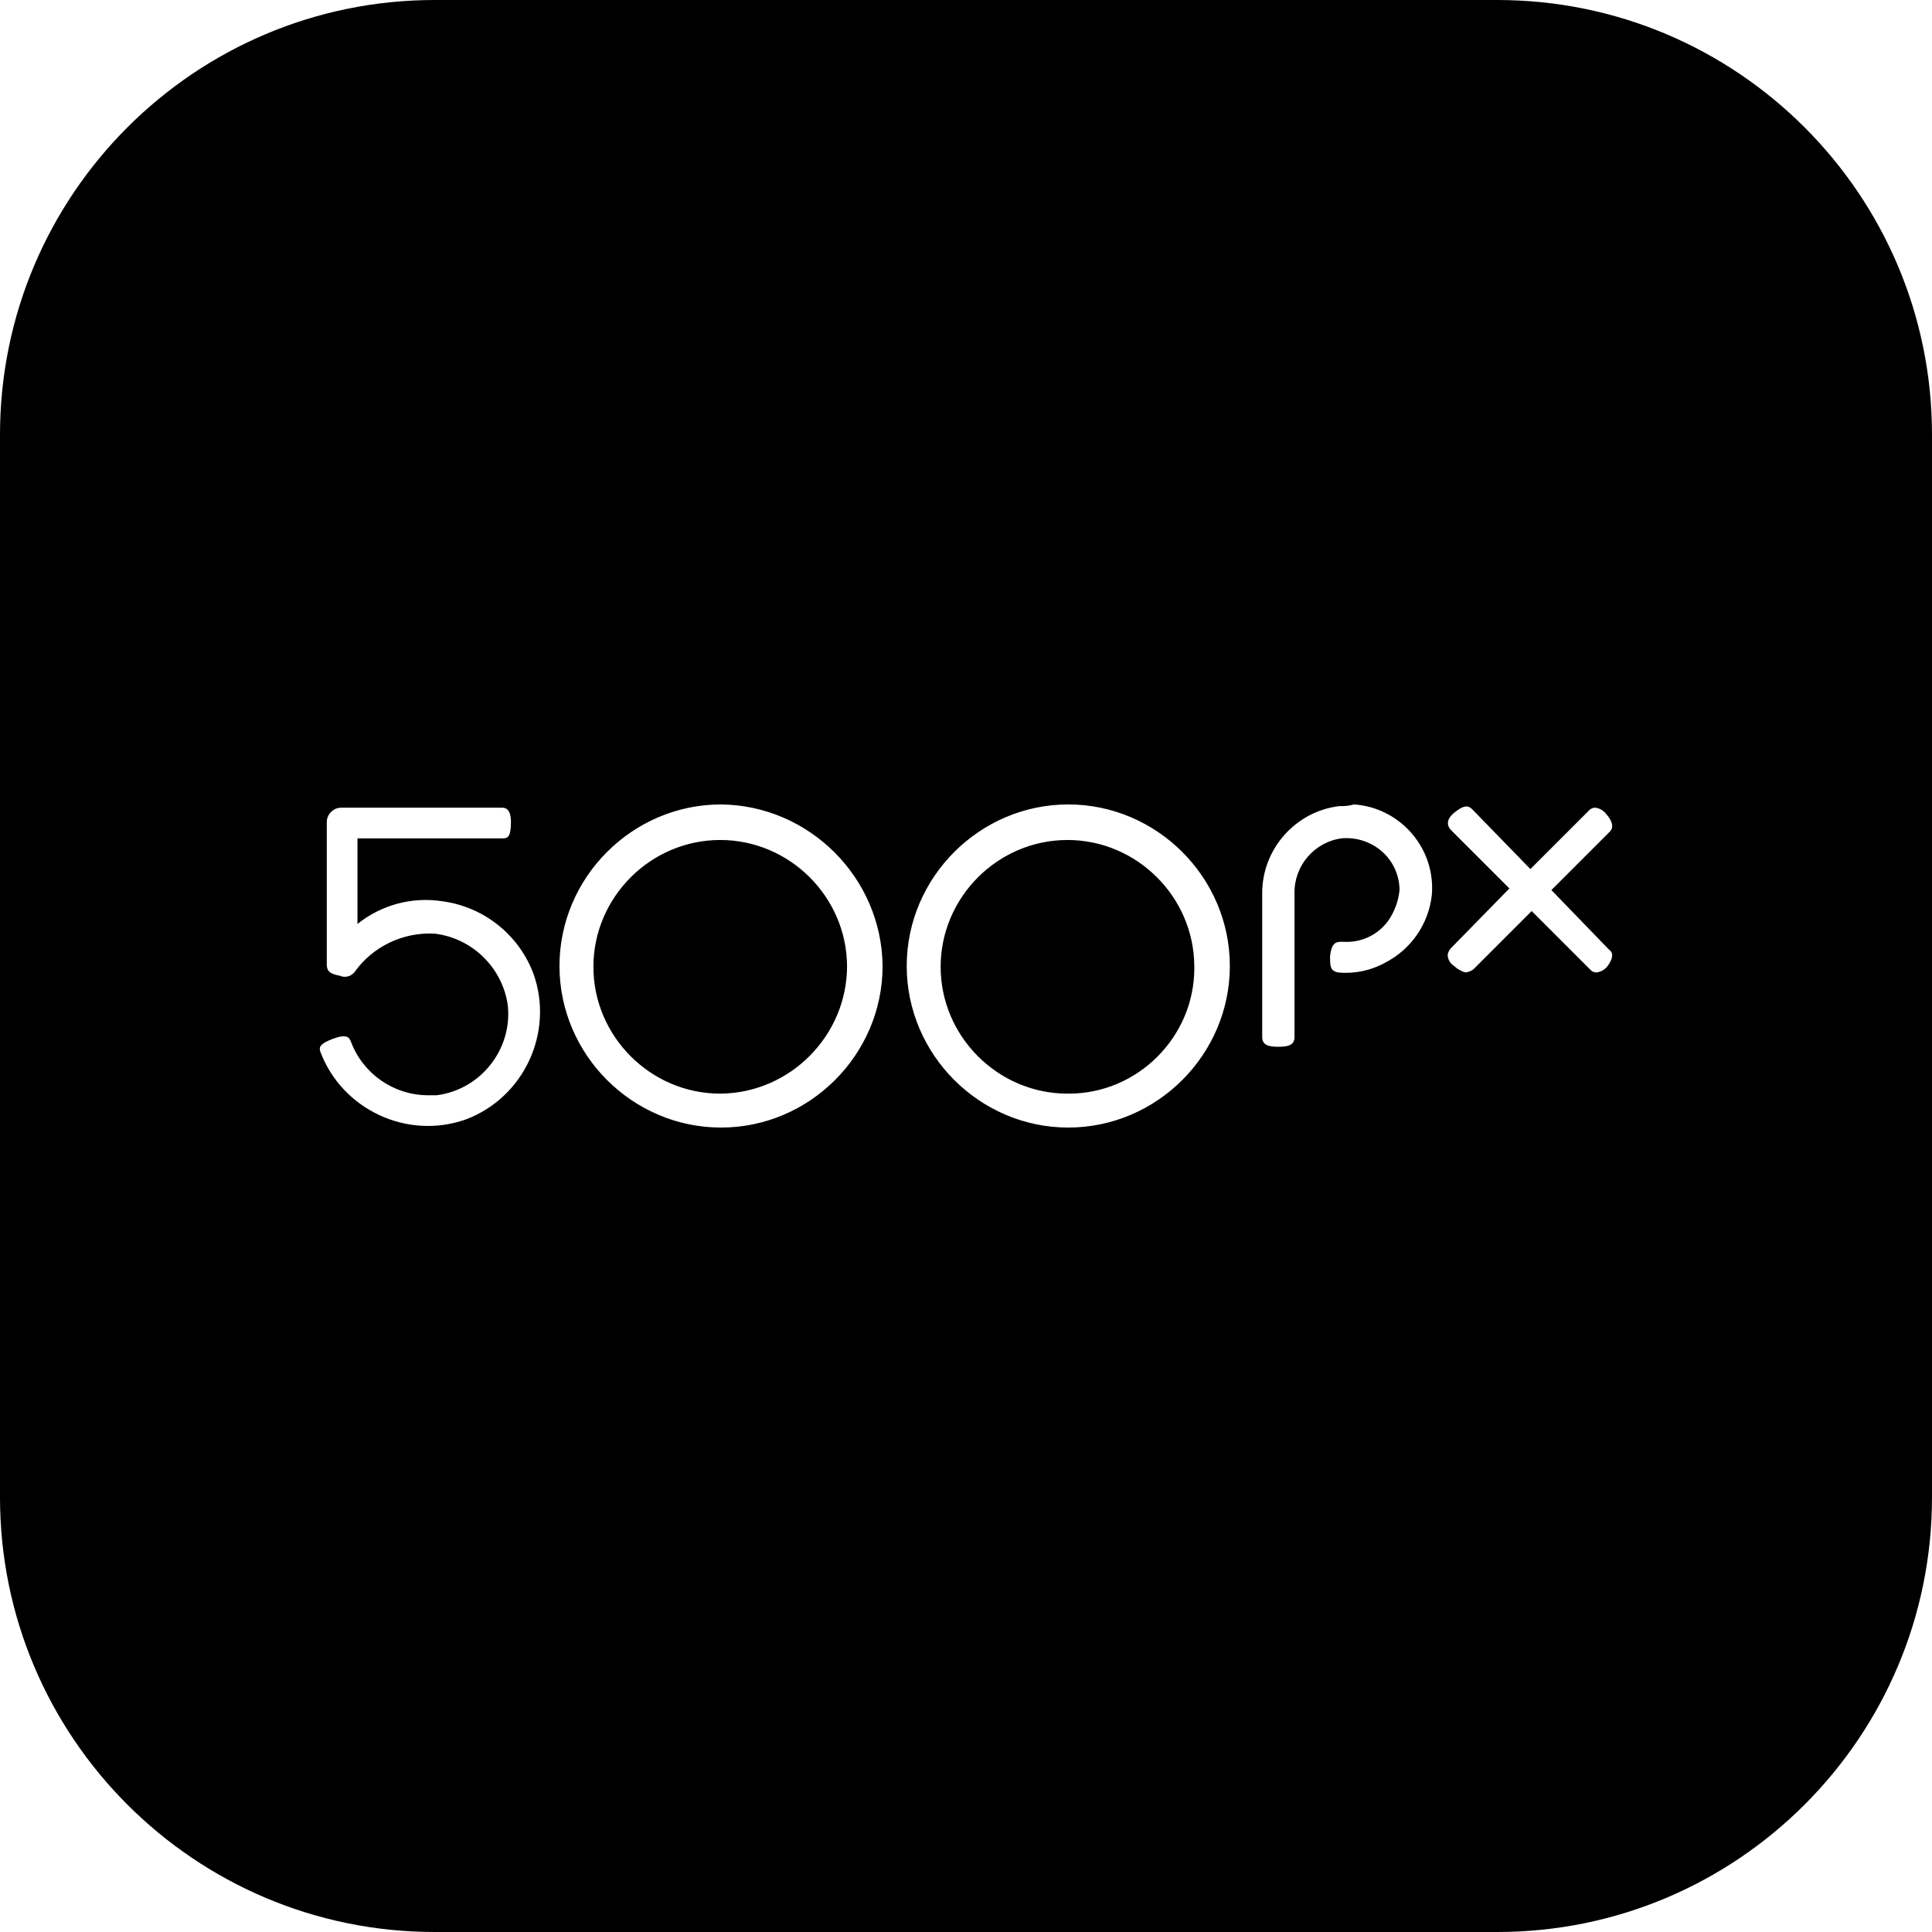
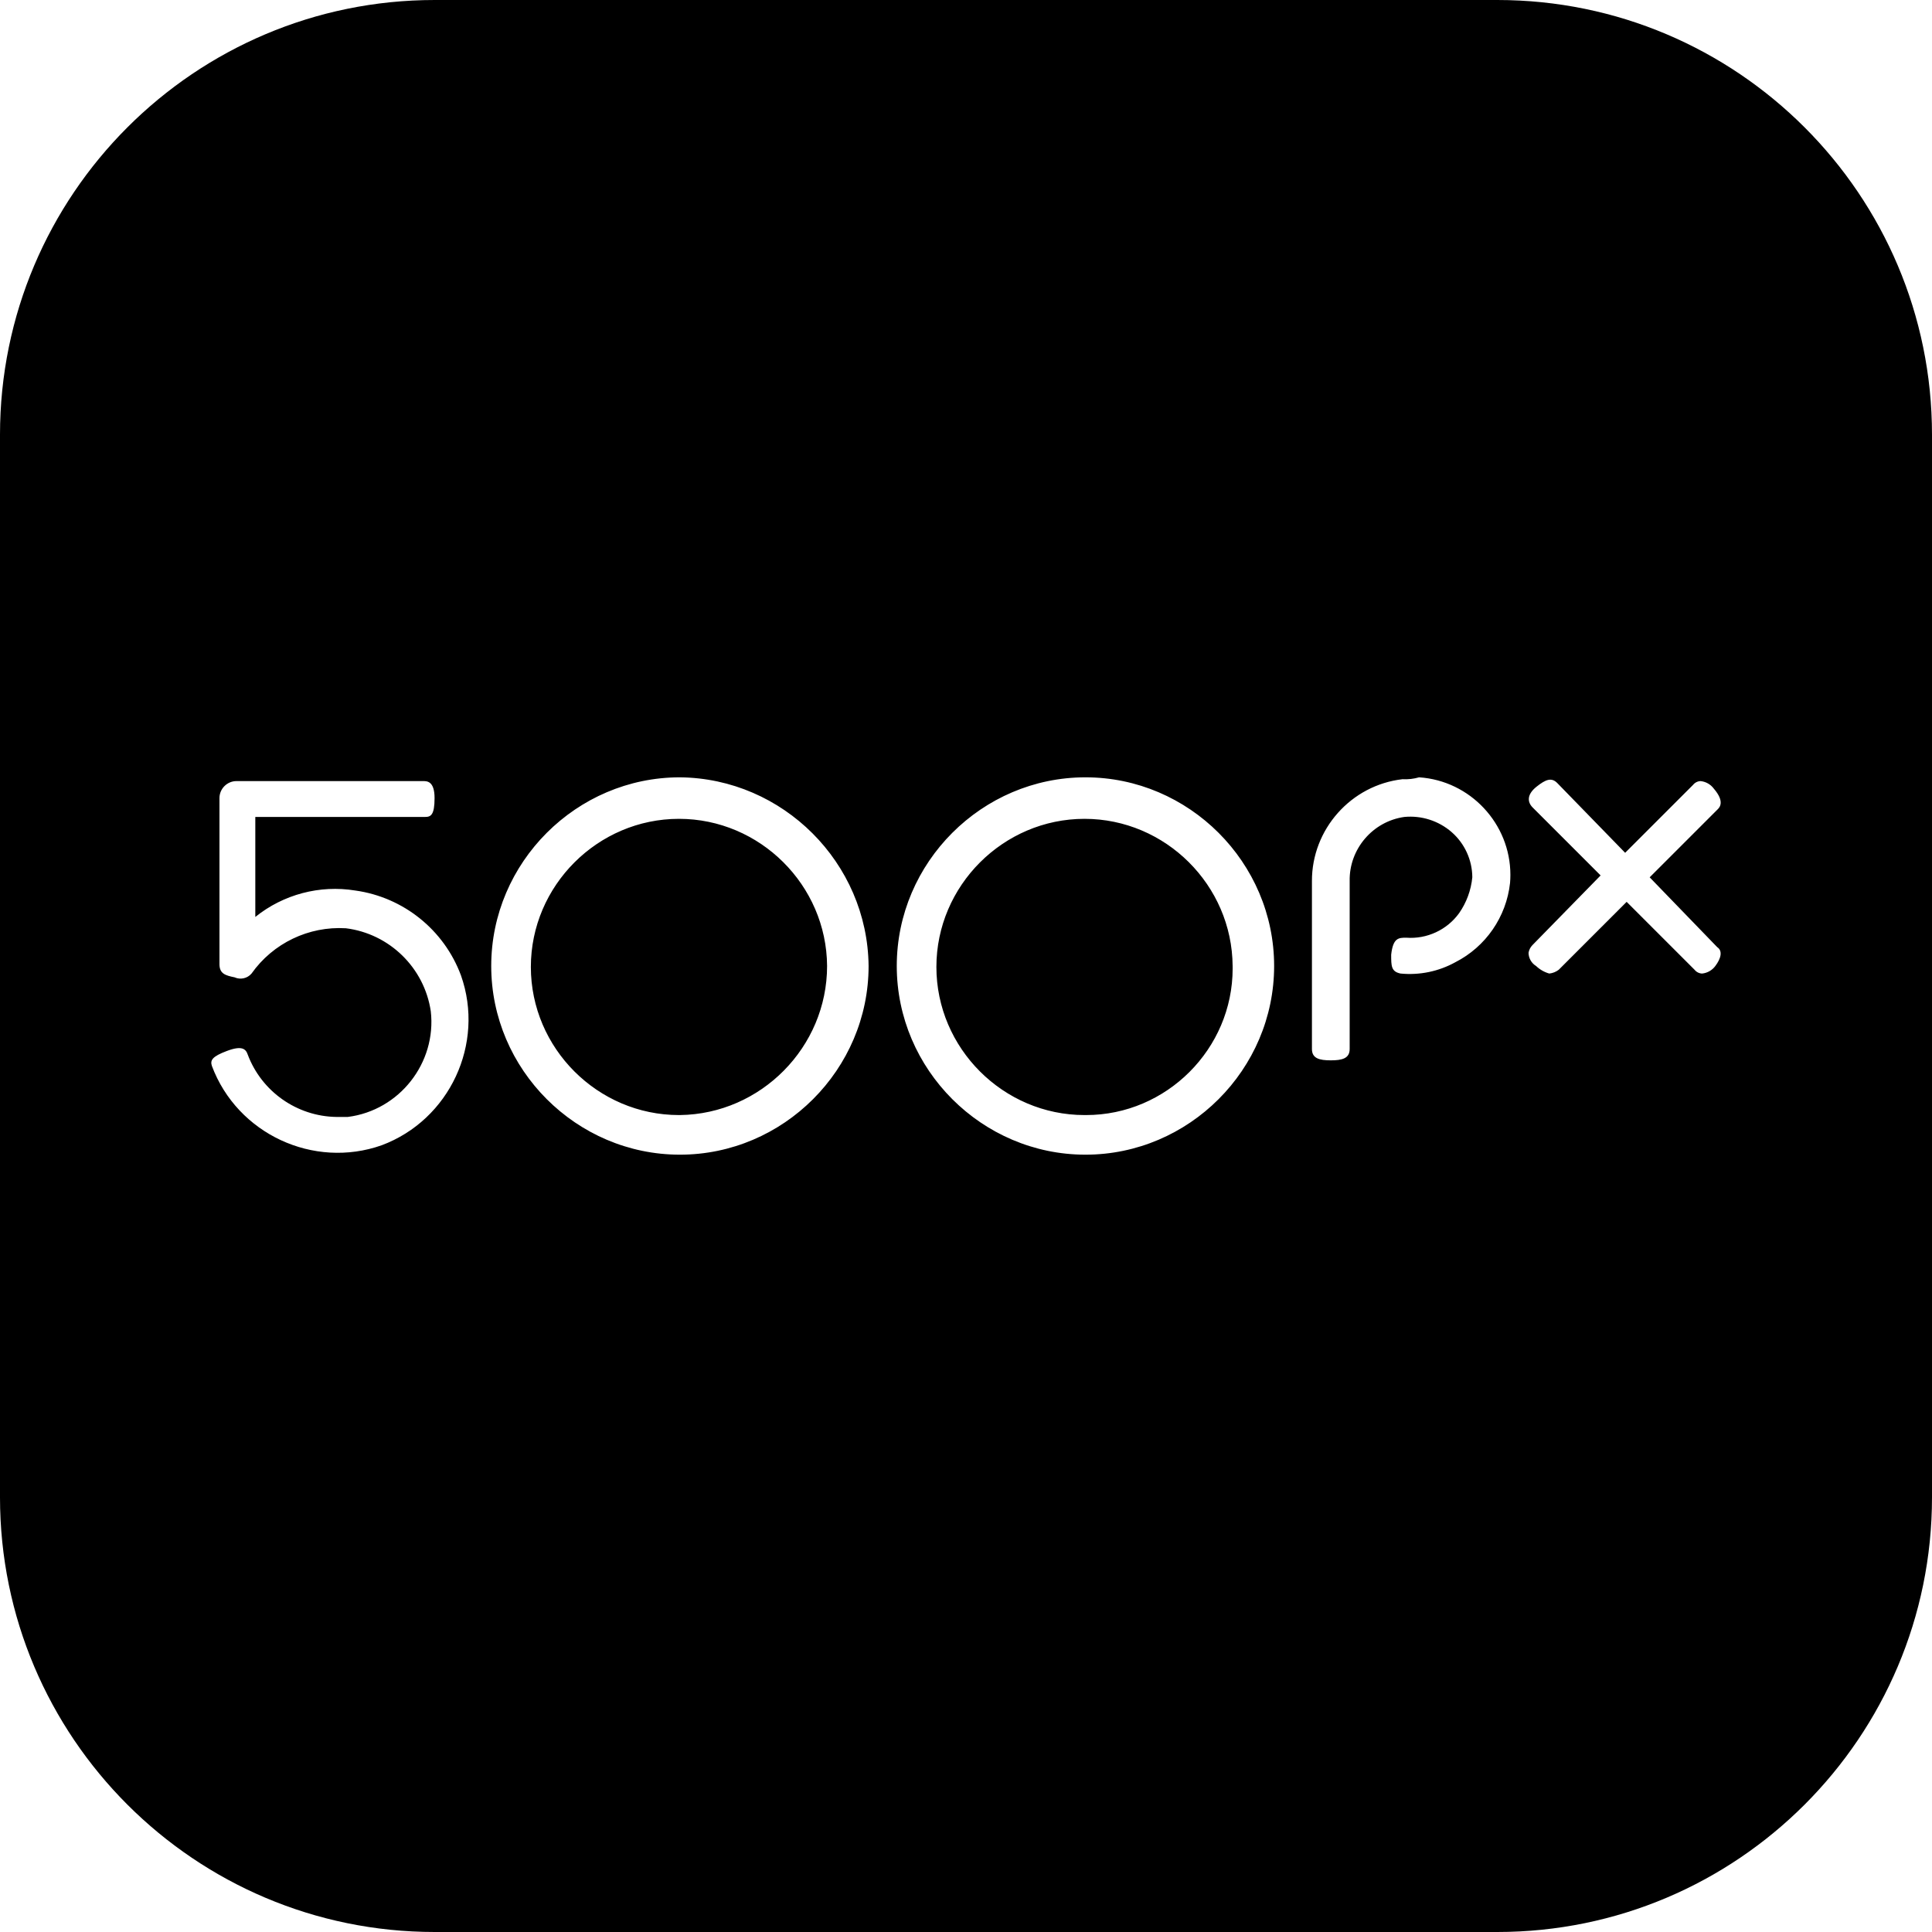
<svg xmlns="http://www.w3.org/2000/svg" viewBox="0 0 256 256">
-   <path d="M256,57.6l0,140.8c0,31.79 -25.81,57.6 -57.6,57.6l-140.8,0c-31.79,0 -57.6,-25.81 -57.6,-57.6l0,-140.8c0,-31.79 25.81,-57.6 57.6,-57.6l140.8,0c31.79,0 57.6,25.81 57.6,57.6Zm-50.432,60.339l7.706,-7.707c0.214,-0.214 0.857,-0.856 -0.428,-2.355c-0.357,-0.483 -0.901,-0.794 -1.498,-0.856c-0.334,0.01 -0.648,0.167 -0.857,0.428l-7.706,7.707l-7.707,-7.921c-0.642,-0.642 -1.284,-0.428 -2.355,0.428c-1.07,0.856 -1.07,1.713 -0.428,2.355l7.707,7.706l-7.75,7.921c-0.224,0.237 -0.373,0.535 -0.428,0.856c0.009,0.613 0.333,1.18 0.856,1.499c0.422,0.404 0.937,0.698 1.499,0.856c0.389,-0.042 0.759,-0.19 1.07,-0.428l7.707,-7.707l7.707,7.707c0.208,0.261 0.522,0.418 0.856,0.428c0.597,-0.062 1.141,-0.373 1.498,-0.856c0.643,-0.856 0.857,-1.713 0.215,-2.141l-7.664,-7.92Zm-64.015,-11.346c-11.744,-0 -21.408,9.663 -21.408,21.407c0,11.744 9.664,21.407 21.408,21.407c11.743,0 21.407,-9.663 21.407,-21.407c-0,-11.744 -9.664,-21.407 -21.407,-21.407Zm-0,38.319c-0.036,0 -0.072,0 -0.107,0c-9.219,0 -16.805,-7.586 -16.805,-16.805c0,-9.218 7.586,-16.804 16.805,-16.804c9.178,-0 16.746,7.519 16.804,16.697c0.002,0.095 0.003,0.19 0.003,0.286c-0,9.121 -7.506,16.626 -16.627,16.626c-0.024,-0 -0.049,-0 -0.073,-0Zm-46.012,-38.319c-11.744,-0 -21.407,9.663 -21.407,21.407c-0,11.744 9.663,21.407 21.407,21.407c11.744,0 21.407,-9.663 21.407,-21.407c-0.115,-11.7 -9.707,-21.292 -21.407,-21.407Zm-0,38.319c-0.036,0 -0.071,0 -0.107,0c-9.219,0 -16.805,-7.586 -16.805,-16.805c0,-9.218 7.586,-16.804 16.805,-16.804c9.179,-0 16.746,7.519 16.805,16.697c0,9.197 -7.502,16.795 -16.698,16.912Zm-36.828,-25.475c-4.034,-0.655 -8.162,0.435 -11.346,2.997l0,-11.346l19.267,0c0.642,0 1.07,-0.214 1.07,-2.141c0,-1.926 -0.856,-1.926 -1.284,-1.926l-21.194,-0c-1.056,-0 -1.926,0.869 -1.926,1.926l-0,18.839c-0,1.07 0.642,1.284 1.712,1.498c0.664,0.302 1.453,0.127 1.927,-0.428c2.435,-3.446 6.492,-5.393 10.704,-5.137c4.947,0.617 8.904,4.487 9.633,9.419c0.668,5.862 -3.565,11.249 -9.419,11.988l-1.285,-0c-4.477,-0.063 -8.481,-2.875 -10.061,-7.065c-0.214,-0.642 -0.642,-1.07 -2.355,-0.428c-1.712,0.643 -1.927,1.071 -1.712,1.713c2.881,7.697 11.517,11.727 19.266,8.991c7.697,-2.881 11.727,-11.517 8.991,-19.267c-1.915,-5.166 -6.531,-8.875 -11.988,-9.633Zm118.811,-12.63c-5.84,0.672 -10.292,5.681 -10.275,11.56l-0,19.052c-0,1.071 0.856,1.285 2.14,1.285c1.285,-0 2.141,-0.214 2.141,-1.285l-0,-19.052c-0.071,-3.631 2.612,-6.776 6.208,-7.279c1.942,-0.185 3.878,0.435 5.352,1.713c1.487,1.293 2.346,3.167 2.355,5.138c-0.143,1.461 -0.659,2.862 -1.499,4.067c-1.378,1.903 -3.651,2.958 -5.994,2.783c-0.856,-0 -1.498,-0 -1.712,1.927c-0,1.284 -0,1.926 1.07,2.14c2.151,0.209 4.316,-0.239 6.208,-1.284c3.45,-1.757 5.788,-5.143 6.208,-8.991c0.026,-0.307 0.039,-0.615 0.039,-0.924c-0,-5.807 -4.562,-10.681 -10.357,-11.064c-0.612,0.175 -1.248,0.248 -1.884,0.214Z" />
+   <path d="M256,57.6l0,140.8c0,31.79 -25.81,57.6 -57.6,57.6l-140.8,0c-31.79,0 -57.6,-25.81 -57.6,-57.6l0,-140.8c0,-31.79 25.81,-57.6 57.6,-57.6l140.8,0c31.79,0 57.6,25.81 57.6,57.6Zm-70.162,45.649c-6.82,0.785 -12.02,6.635 -12,13.5l-0,22.252c-0,1.25 1,1.5 2.5,1.5c1.5,-0 2.5,-0.25 2.5,-1.5l-0,-22.252c-0.083,-4.239 3.051,-7.913 7.25,-8.5c2.269,-0.216 4.529,0.507 6.251,2c1.736,1.51 2.739,3.699 2.75,6c-0.167,1.708 -0.769,3.344 -1.75,4.751c-1.61,2.222 -4.264,3.454 -7.001,3.25c-1,-0 -1.75,-0 -2,2.25c0,1.5 0,2.25 1.25,2.5c2.513,0.244 5.041,-0.279 7.251,-1.5c4.029,-2.051 6.759,-6.006 7.25,-10.501c0.03,-0.358 0.045,-0.718 0.045,-1.078c0,-6.782 -5.328,-12.475 -12.096,-12.922c-0.714,0.205 -1.458,0.29 -2.2,0.25Zm-42.01,-0.25c-13.716,-0 -25.002,11.286 -25.002,25.001c0,13.715 11.286,25.001 25.002,25.001c13.715,0 25.001,-11.286 25.001,-25.001c0,-13.715 -11.286,-25.001 -25.001,-25.001Zm-0,44.752c-0.042,0 -0.083,0 -0.125,0c-10.766,0 -19.626,-8.859 -19.626,-19.626c0,-10.766 8.86,-19.626 19.626,-19.626c10.719,0 19.557,8.782 19.626,19.501c0.002,0.111 0.003,0.222 0.003,0.334c-0,10.652 -8.766,19.417 -19.418,19.417c-0.029,0 -0.058,0 -0.086,0Zm-53.736,-44.752c-13.716,-0 -25.002,11.286 -25.002,25.001c0,13.715 11.286,25.001 25.002,25.001c13.715,0 25.001,-11.286 25.001,-25.001c-0.135,-13.664 -11.337,-24.867 -25.001,-25.001Zm-0,44.752c-0.042,0 -0.083,0 -0.125,0c-10.767,0 -19.626,-8.859 -19.626,-19.626c-0,-10.766 8.859,-19.626 19.626,-19.626c10.719,0 19.557,8.782 19.626,19.501c0,10.741 -8.761,19.615 -19.501,19.751Zm128.498,-31.502l9,-9c0.251,-0.25 1.001,-1 -0.5,-2.75c-0.417,-0.564 -1.052,-0.927 -1.75,-1c-0.39,0.012 -0.756,0.195 -1,0.5l-9,9l-9.001,-9.25c-0.75,-0.75 -1.5,-0.5 -2.75,0.5c-1.25,1 -1.25,2 -0.5,2.75l9.001,9l-9.051,9.251c-0.262,0.276 -0.436,0.624 -0.5,1c0.01,0.716 0.389,1.378 1,1.75c0.493,0.472 1.094,0.815 1.75,1c0.455,-0.049 0.887,-0.222 1.25,-0.5l9.001,-9l9,9c0.244,0.305 0.61,0.488 1,0.5c0.698,-0.073 1.333,-0.436 1.75,-1c0.751,-1 1.001,-2 0.25,-2.5l-8.95,-9.251Zm-171.509,1.75c-4.711,-0.765 -9.532,0.509 -13.251,3.501l0,-13.251l22.501,-0c0.751,-0 1.251,-0.25 1.251,-2.5c-0,-2.25 -1,-2.25 -1.501,-2.25l-24.751,-0c-1.234,-0 -2.25,1.015 -2.25,2.25l0,22.001c0,1.25 0.75,1.5 2,1.75c0.776,0.352 1.697,0.148 2.25,-0.5c2.844,-4.025 7.582,-6.299 12.501,-6c5.778,0.721 10.4,5.24 11.251,11c0.779,6.847 -4.164,13.139 -11.001,14.001l-1.5,0c-5.229,-0.074 -9.906,-3.357 -11.751,-8.25c-0.25,-0.75 -0.75,-1.25 -2.75,-0.5c-2,0.75 -2.25,1.25 -2,2c3.365,8.988 13.451,13.695 22.501,10.5c8.989,-3.365 13.696,-13.45 10.501,-22.501c-2.237,-6.033 -7.628,-10.365 -14.001,-11.251Z" />
</svg>
